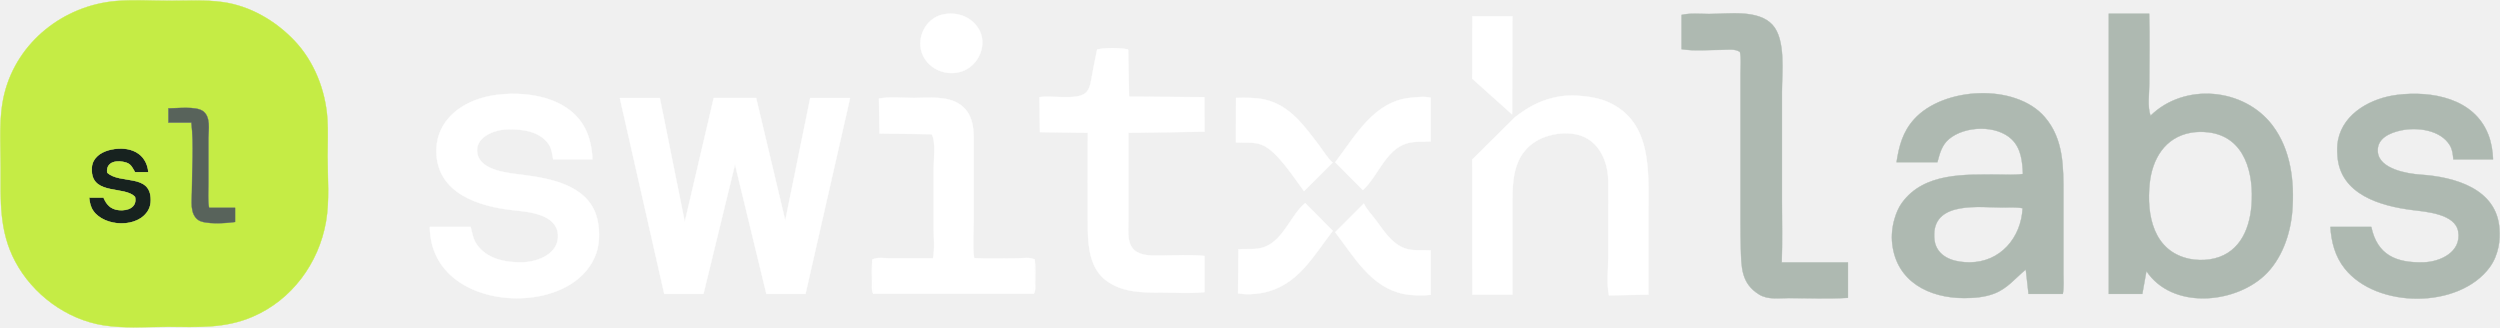
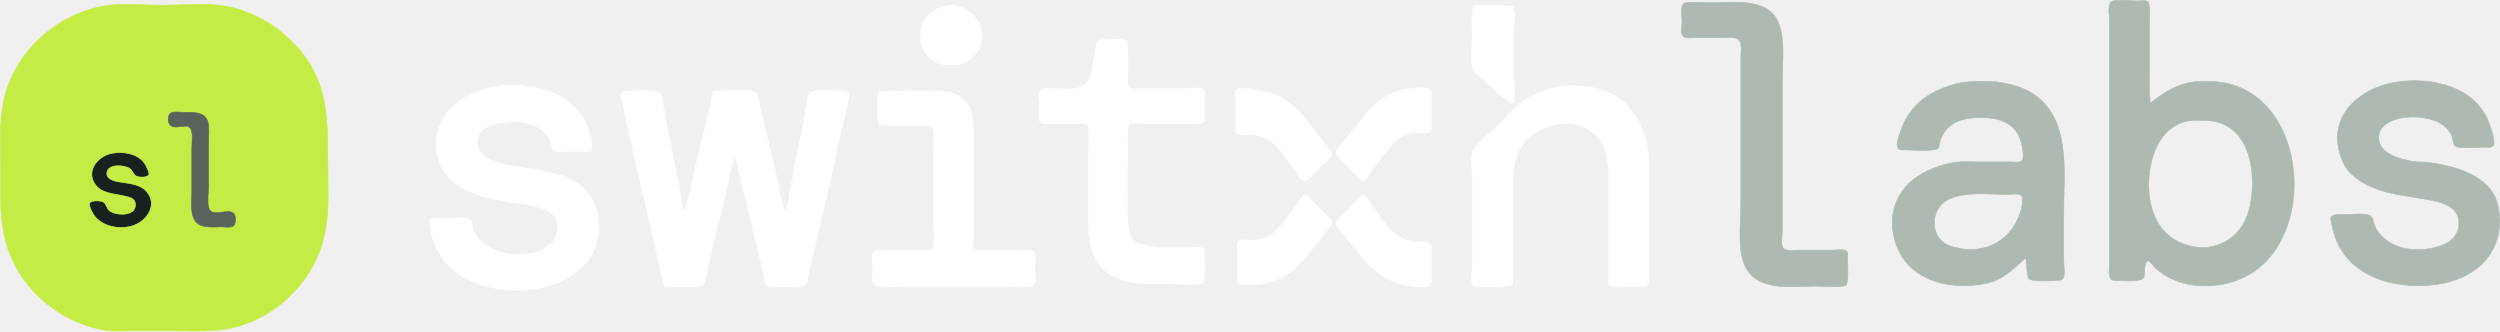
- <svg xmlns="http://www.w3.org/2000/svg" viewBox="6.02 129.63 1823.35 238.9">
-   <path d="M693.63 140.22C703.53 138.07 713.81 141.46 719.43 150.09C726.92 161.61 719.9 177.72 707.31 181.77C696.54 185.24 684.26 180.58 679.25 170.26C673.55 158.49 680.64 143.03 693.63 140.22Z M1108.85 213.03C1099.16 204.35 1089.46 195.68 1079.77 187C1079.81 171.83 1079.86 156.67 1079.9 141.5C1089.62 141.5 1099.34 141.5 1109.06 141.5C1108.99 165.34 1108.92 189.18 1108.85 213.03Z M806.16 166.01C813.72 166.01 821.27 166.01 828.83 166.01C829.05 177.38 829.28 188.76 829.5 200.13C847.8 200.25 866.11 200.38 884.41 200.5C884.44 208.89 884.47 217.27 884.5 225.66C866 225.94 847.5 226.22 829 226.5C829 247.83 829 269.17 829 290.5C829 297.97 827.41 308.89 835.16 313.38C840.3 316.36 846.79 316 852.5 316C863.05 316 874.04 315.16 884.5 316.34C884.5 325.11 884.5 333.89 884.5 342.66C874.36 343.82 863.72 343 853.5 343C839.48 343 824.92 343.1 813.08 334.44C801.21 325.76 799.53 310.06 799.43 296.5C799.28 273.17 799.43 249.83 799.43 226.5C787.79 226.32 776.14 226.15 764.5 225.97C764.39 217.48 764.28 208.99 764.16 200.5C772.7 199.16 790.81 202.67 797.3 197.8C800.78 195.19 801.41 190.48 802.13 186.54C803.38 179.67 804.72 172.83 806.16 166.01Z M438.08 245.86C428.55 245.86 419.03 245.86 409.5 245.86C408.75 242.24 408.53 238.34 406.41 235.11C399.82 225.1 386.34 223.59 375.5 224C366.25 224.35 352.13 229.72 354.16 241.44C356.42 254.44 377.56 255.87 387.46 257.17C407.53 259.8 433.57 264.53 440.85 286.59C442.32 291.05 442.91 295.81 442.94 300.5C442.97 305.26 442.44 309.9 440.85 314.4C434.04 333.7 414.67 343.5 395.56 346.27C360.93 351.28 319.87 335.31 319.5 295.11C329.42 295.11 339.34 295.11 349.26 295.11C350.46 299.55 350.98 303.85 353.66 307.78C360.93 318.46 374.48 321.1 386.5 320.96C398.03 320.83 414.12 314.75 412.94 300.5C411.72 285.86 391.84 284.14 380.5 282.95C355.36 280.31 324.85 270.69 324.28 240.5C324.2 236.3 324.82 231.66 326.22 227.7C332.48 209.87 350.93 200.98 368.49 198.79C394.26 195.56 427.34 202.14 435.72 230.72C437.2 235.78 437.97 240.59 438.08 245.86Z M1079.77 246C1090.17 235.71 1100.58 225.42 1110.98 215.12C1119.89 208.21 1128.28 203.4 1139.39 200.8C1146.76 199.07 1154 198.99 1161.51 199.83C1167.59 200.51 1173.6 201.69 1179.25 204.25C1211.28 218.79 1208.26 255.21 1208.26 284.5C1208.26 293.5 1208.26 302.5 1208.26 311.5C1208.26 322.5 1208.26 333.5 1208.26 344.5C1198.68 344.68 1189.09 344.86 1179.5 345.04C1177.75 336.4 1178.99 326.37 1178.99 317.5C1178.99 298.84 1179.19 280.16 1178.98 261.5C1178.79 245.12 1170.32 228.92 1152.5 227.1C1147.87 226.63 1142.96 226.81 1138.46 227.88C1134.87 228.73 1131.35 229.79 1128.07 231.57C1108.06 242.48 1109.06 263.73 1109.06 283.5C1109.06 295.5 1109.06 307.5 1109.06 319.5C1109.06 327.83 1109.06 336.17 1109.06 344.5C1099.34 344.5 1089.62 344.5 1079.9 344.5C1079.86 311.67 1079.82 278.83 1079.77 246Z M1000 268.26C993.28 261.5 986.56 254.75 979.84 248C994.75 228.5 1008.28 203.12 1035.5 200.89C1040.11 200.51 1045.03 199.77 1049.5 200.97C1049.5 211.56 1049.5 222.15 1049.5 232.74C1043.51 233.26 1037.54 232.43 1031.74 234.28C1016.35 239.2 1011.05 258.23 1000 268.26Z M487.28 201.11C493.33 231.24 499.38 261.37 505.44 291.5C512.48 261.37 519.53 231.23 526.58 201.1C536.88 201.1 547.19 201.1 557.5 201.1C564.58 230.9 571.66 260.7 578.74 290.5C584.81 260.7 590.88 230.91 596.95 201.11C606.64 201.11 616.33 201.11 626.02 201.11C615.18 248.73 604.34 296.35 593.5 343.98C583.99 343.98 574.49 343.98 564.98 343.98C557.35 312.48 549.72 280.99 542.09 249.5C534.42 280.99 526.75 312.48 519.08 343.97C509.55 343.97 500.03 343.97 490.5 343.97C479.7 296.35 468.89 248.73 458.09 201.11C467.82 201.11 477.55 201.11 487.28 201.11Z M760.73 319C760.48 327.28 760.24 335.55 759.99 343.83C721 343.83 682 343.83 643.01 343.83C642.76 335.55 642.51 327.28 642.27 319C645.34 316.95 651.64 318.06 655.5 318.06C665.83 318.06 676.17 318.06 686.5 318.06C687.9 310.91 687 302.83 687 295.5C687 281.17 687 266.83 687 252.5C687 245.95 688.71 232.85 685.54 227.5C672.86 227.33 660.18 227.17 647.5 227C647.36 218.5 647.22 210 647.07 201.5C655.16 200.08 664.24 201.07 672.5 201.07C683.4 201.07 697.02 199.3 706.46 206.01C717.7 214.01 716.16 228.37 716.16 240.5C716.16 257.17 716.16 273.83 716.16 290.5C716.16 299.45 715.23 309.06 716.5 317.88C726.78 318.49 737.2 318.06 747.5 318.06C751.36 318.06 757.65 316.95 760.73 319Z M977.96 248.21C971.01 255.15 964.06 262.1 957.12 269.04C949.76 259.28 937.4 239.51 926.3 235.22C920.3 232.9 913.71 233.94 907.43 233.5C907.46 222.68 907.48 211.87 907.5 201.05C914.55 200.93 921.46 200.73 928.36 202.24C946.85 206.27 957.73 222.03 968.42 236.12C971.45 240.12 974.19 244.92 977.96 248.21Z M958 277.76C964.69 284.51 971.37 291.25 978.06 298C963.29 317.07 952.29 338.33 926.58 343.22C920.98 344.28 914.59 344.61 908.98 343.5C909.08 332.83 909.18 322.17 909.27 311.5C915.59 310.88 922.22 312.1 928.29 309.77C942.54 304.29 947.35 286.4 958 277.76Z M1000.73 278.1C1002.79 282.42 1006.54 286.25 1009.43 290.1C1015.34 297.97 1020.93 307.29 1030.67 310.79C1036.66 312.93 1043.26 311.73 1049.5 312.29C1049.5 323.07 1049.5 333.86 1049.5 344.65C1042.92 345.29 1036.02 345.25 1029.53 343.93C1005.91 339.12 993.4 316.61 979.85 299C986.81 292.03 993.77 285.07 1000.73 278.1Z" fill="#ffffff" fill-rule="evenodd" stroke="#ffffff" stroke-width="0.25" stroke-linejoin="round" />
-   <path d="M114.25 255.24C111 255.24 107.75 255.24 104.5 255.24C102.77 252.37 101.81 249.47 98.24 248.29C91.81 246.18 83.26 247.21 84.2 255.5C93.54 264.27 116 255.8 116 275.5C116 278.08 115.53 280.46 114.29 282.75C106.97 296.23 82.29 295.29 74.04 283.4C71.98 280.44 71.41 277.19 71.01 273.7C74.51 273.7 78 273.7 81.5 273.7C83.71 278.87 86.6 282.17 92.52 282.85C99.1 283.6 106.2 280.88 104.5 273.26C97.25 265.23 73.74 272.03 72.96 254.5C72.88 252.61 72.92 250.78 73.49 248.99C75.43 242.9 81.51 239.87 87.31 238.67C100.43 235.98 112.87 240.9 114.25 255.24Z" fill="#17221f" fill-rule="evenodd" stroke="#17221f" stroke-width="0.25" stroke-linejoin="round" />
-   <path d="M90.6 130.39C103.42 129.29 116.64 130.17 129.5 130.17C142.42 130.17 155.65 129.37 168.49 131.16C188.39 133.93 206.73 144.65 220.5 159.01C235.19 174.34 243.45 195.51 244.82 216.45C245.4 225.41 244.93 234.53 244.93 243.5C244.93 259.19 246.47 275.85 243.77 291.35C238.5 321.62 218.79 348.45 190.21 360.65C169.53 369.47 150.46 367.99 128.5 367.99C113 367.99 96.83 369.28 81.53 366.88C54.53 362.64 29.9 344.36 17.14 320.35C5.28 298.05 6.51 275.99 6.51 251.5C6.51 233.73 4.93 215.08 9.29 197.72C18.76 160.02 52.55 133.66 90.6 130.39Z M128.85 208.66C128.85 212.13 128.85 215.6 128.85 219.06C134.43 219.06 140.01 219.06 145.59 219.06C147.45 234.61 146 253.57 146 269.5C146 276.13 144.31 285.48 150.51 290.01C155.39 293.57 171.5 292.44 177.48 291.5C177.48 288.06 177.48 284.62 177.48 281.18C171.15 281.18 164.83 281.18 158.5 281.18C157.51 275.47 158.03 269.33 158.03 263.5C158.03 252.5 158.03 241.5 158.03 230.5C158.03 224.22 159.94 214.77 153.91 210.58C148.71 206.97 135.25 208.7 128.85 208.66Z M114.25 255.24C112.87 240.9 100.43 235.98 87.31 238.67C81.51 239.87 75.43 242.9 73.49 248.99C72.92 250.78 72.88 252.61 72.96 254.5C73.74 272.03 97.25 265.23 104.5 273.26C106.2 280.88 99.1 283.6 92.52 282.85C86.6 282.17 83.71 278.87 81.5 273.7C78 273.7 74.51 273.7 71.01 273.7C71.41 277.19 71.98 280.44 74.04 283.4C82.29 295.29 106.97 296.23 114.29 282.75C115.53 280.46 116 278.08 116 275.5C116 255.8 93.54 264.27 84.2 255.5C83.26 247.21 91.81 246.18 98.24 248.29C101.81 249.47 102.77 252.37 104.5 255.24C107.75 255.24 111 255.24 114.25 255.24Z" fill="#c5ec45" fill-rule="evenodd" stroke="#c5ec45" stroke-width="0.25" stroke-linejoin="round" />
-   <path d="M1305.5 321.03C1321.6 321.03 1337.7 321.03 1353.8 321.03C1353.8 329.64 1353.8 338.24 1353.8 346.85C1339.46 347.71 1324.88 347.04 1310.5 347.04C1303.4 347.04 1295.44 348.35 1289.07 344.44C1275.81 336.3 1276.07 324.36 1275.67 310.5C1275.51 304.83 1275.45 299.18 1275.45 293.5C1275.45 265.5 1275.45 237.5 1275.45 209.5C1275.45 200.5 1275.45 191.5 1275.45 182.5C1275.45 177.5 1276.02 172.41 1275.03 167.5C1271.29 164.97 1265.91 165.99 1261.5 165.99C1252.01 165.99 1241.8 167.01 1232.46 165.5C1232.46 157.17 1232.46 148.83 1232.46 140.5C1238.81 139.05 1245.94 139.81 1252.5 139.81C1266.43 139.81 1288.33 136.36 1298.73 147.7C1308.63 158.48 1305.66 182.62 1305.66 196.5C1305.66 223.17 1305.66 249.83 1305.66 276.5C1305.66 291.33 1306.06 306.22 1305.5 321.03Z M1544.04 139.58C1553.86 139.58 1563.68 139.58 1573.5 139.58C1574 156.52 1573.59 173.54 1573.59 190.5C1573.59 197.77 1572.06 207.32 1574.5 214.01C1599.13 189.83 1642.65 193.62 1663.44 221.09C1676.83 238.77 1679.55 261.96 1677.89 283.5C1676.59 300.42 1670.13 319.06 1657.31 330.83C1634.9 351.39 1590.08 355.2 1571.5 327.37C1570.5 332.91 1569.5 338.46 1568.5 344C1560.35 344 1552.19 344 1544.04 344C1544.04 275.86 1544.04 207.72 1544.04 139.58Z M1510.5 344C1502.17 344 1493.83 344 1485.5 344C1484.83 338.07 1484.17 332.15 1483.5 326.22C1475.68 332.65 1470.19 340.09 1460.33 343.82C1453.41 346.44 1445.82 347.02 1438.5 347.02C1413.13 347.02 1389.27 335.16 1386.11 307.49C1385.42 301.46 1386.07 295.09 1387.76 289.32C1388.99 285.16 1390.55 281.22 1393.12 277.66C1409.24 255.35 1439.09 256.94 1463.5 256.94C1469.43 256.94 1475.57 257.38 1481.42 256.5C1481.01 247.48 1480.16 237.92 1473.25 231.25C1462.18 220.55 1439.05 221.36 1427.55 231.02C1422.2 235.52 1420.79 241.55 1419.03 247.95C1409.1 247.95 1399.17 247.95 1389.24 247.95C1391.05 236.05 1393.78 225.78 1402.06 216.59C1423.41 192.91 1476.16 190.24 1497.43 215.09C1511.2 231.18 1510.98 251.52 1510.98 271.5C1510.98 282.5 1510.98 293.5 1510.98 304.5C1510.98 312.83 1510.98 321.17 1510.98 329.5C1510.98 334.3 1511.4 339.33 1510.5 344Z M1824.31 245.84C1814.66 245.84 1805 245.84 1795.35 245.84C1794.98 242.23 1794.74 238.87 1792.83 235.67C1786.04 224.29 1768.96 222.25 1757.29 224.71C1749.3 226.4 1739.35 230.42 1740.24 240.45C1741.34 252.97 1761.89 256.37 1771.5 257.01C1796.13 258.65 1827.04 267.15 1828.97 296.5C1829.26 300.88 1829.14 305.3 1828.26 309.58C1827.18 314.86 1825.17 320.02 1821.97 324.42C1799.68 355.05 1739.32 354.84 1716.05 325.42C1709.1 316.63 1706.31 306.08 1705.68 295.11C1715.62 295.11 1725.56 295.11 1735.5 295.11C1739.83 315.59 1753.55 321.44 1773.5 320.96C1785.84 320.66 1801.35 313.39 1798.9 298.55C1796.77 285.63 1775.69 284.1 1765.52 282.82C1742.12 279.89 1712.82 271.44 1710.84 243.5C1710.57 239.63 1710.49 235.55 1711.27 231.72C1715.31 211.72 1736 201.05 1754.5 198.81C1779.66 195.75 1810.4 201.26 1820.8 227.68C1823.13 233.6 1824.02 239.52 1824.31 245.84Z M1603.8 226.42C1584.89 229.87 1575.71 245.66 1573.86 263.5C1571.46 286.63 1576.61 313.04 1603.08 318.46C1607.57 319.38 1612.91 319.5 1617.46 318.84C1638.25 315.82 1646.59 298.39 1648.12 279.5C1649.97 256.64 1643.68 229.23 1616.5 226.11C1612.41 225.64 1607.84 225.68 1603.8 226.42Z M1481.18 281.5C1476.44 280.56 1471.37 280.97 1466.5 280.97C1450.34 280.97 1417.09 276.19 1416.72 300.5C1416.67 303.51 1416.92 306.55 1418.16 309.33C1422.32 318.63 1433.29 320.98 1442.5 320.96C1464.86 320.94 1480.14 303.07 1481.18 281.5Z" fill="#aeb9b1" fill-rule="evenodd" stroke="#aeb9b1" stroke-width="0.25" stroke-linejoin="round" />
-   <path d="M828.83 166.01C821.27 166.01 813.72 166.01 806.16 166.01C808.56 164.32 826.44 164.32 828.83 166.01Z M642.27 319C642.51 327.28 642.76 335.55 643.01 343.83C641.62 341.87 642.01 339.17 642.01 336.5C642.01 330.7 641.67 324.76 642.27 319Z M760.73 319C761.32 324.76 760.99 330.7 760.99 336.5C760.99 339.17 761.38 341.87 759.99 343.83C760.24 335.55 760.48 327.28 760.73 319Z" fill="#ffffff" fill-rule="evenodd" stroke="#ffffff" stroke-width="0.25" stroke-linejoin="round" />
-   <path d="M128.85 208.66C135.25 208.7 148.71 206.97 153.91 210.58C159.94 214.77 158.03 224.22 158.03 230.5C158.03 241.5 158.03 252.5 158.03 263.5C158.03 269.33 157.51 275.47 158.5 281.18C164.83 281.18 171.15 281.18 177.48 281.18C177.48 284.62 177.48 288.06 177.48 291.5C171.5 292.44 155.39 293.57 150.51 290.01C144.31 285.48 146 276.13 146 269.5C146 253.57 147.45 234.61 145.59 219.06C140.01 219.06 134.43 219.06 128.85 219.06C128.85 215.6 128.85 212.13 128.85 208.66Z" fill="#58635b" fill-rule="evenodd" stroke="#58635b" stroke-width="0.25" stroke-linejoin="round" />
+ <svg xmlns="http://www.w3.org/2000/svg" viewBox="37.77 460.68 1022.73 135.58">
+   <path d="M424.62 463.17C435.97 461.07 444.65 475.06 436.06 483.57C434.79 484.84 433.06 486.29 431.29 486.77C428.85 487.43 425.14 487.43 422.69 486.79C410.94 483.73 411.52 465.6 424.62 463.17Z M656 463.16C656 476.46 656 489.76 656 503.05C651.92 500.12 648.16 496.46 644.46 493.03C643.3 491.95 641.05 490.67 640.43 489.17C639.27 486.38 640.06 477.89 640.06 474.5C640.06 472.64 639.52 464.12 640.74 463.23C641.56 462.64 643.55 463 644.5 462.99C648.33 462.96 652.18 462.9 656 463.16Z M486.87 477.86C490.89 477.91 494.92 477.96 498.94 478.01C499.35 482.47 499.16 487.01 499.17 491.5C499.17 492.78 498.6 495.77 499.8 496.64C500.97 497.48 504.13 496.9 505.5 496.9C511.17 496.9 516.83 496.9 522.5 496.9C524.29 496.9 529.42 496.02 530.45 497.83C531.12 499.02 530.52 502.14 530.52 503.5C530.52 504.73 530.91 509.97 530.13 510.67C528.78 511.89 525.17 511.22 523.5 511.22C517.83 511.22 512.17 511.22 506.5 511.22C504.91 511.22 501.19 510.53 499.84 511.46C498.68 512.26 499.17 519.83 499.17 521.5C499.17 531.44 498.58 541.58 499.18 551.5C499.31 553.52 499.64 556.1 500.6 557.89C501.87 560.27 504.13 560.57 506.45 561.12C511.69 562.38 517.11 561.97 522.5 561.97C523.98 561.97 529.09 561.51 530.13 562.39C530.86 563.01 530.51 564.68 530.52 565.5C530.54 567.61 531.31 575.81 529.29 576.58C527.23 577.36 516.43 576.7 513.5 576.7C508.83 576.7 504.1 576.99 499.54 575.89C497.25 575.34 495.05 574.62 492.97 573.52C482.73 568.11 483 556.57 483 546.5C483 539.17 483 531.83 483 524.5C483 521.93 483.66 514.59 482.92 512.54C482.23 510.65 480.25 511.22 478.5 511.22C474.83 511.21 471.17 511.25 467.5 511.22C466.52 511.21 464.55 511.58 463.7 510.93C462.14 509.73 462.96 505.27 462.96 503.5C462.96 502.09 462.53 499.86 462.99 498.53C463.79 496.2 466.38 496.9 468.5 496.9C472.33 496.9 477.86 497.95 481.16 495.6C485.83 492.28 484.59 482.76 486.87 477.86Z M216.3 522C216.29 520.33 216.28 518.67 216.27 517C220.24 496.75 244.49 492.28 261.6 497.81C269.54 500.37 275.95 505.8 278.56 513.9C279.2 515.88 280.14 518.39 279.94 520.5C279.86 521.32 279.95 522.02 279.18 522.48C278.4 522.94 276.38 522.56 275.5 522.56C273.8 522.56 265.83 523.01 264.81 522.48C263.59 521.85 263.55 519.67 263.06 518.49C262.31 516.67 261.12 515.18 259.58 513.94C254.83 510.11 248.12 509.83 242.49 510.94C239.09 511.62 234.5 512.85 233.33 516.76C230.7 525.54 242.65 527.85 248.59 528.8C262.97 531.11 279.18 531.74 282.33 549.29C282.87 552.31 282.93 554.7 282.31 557.71C281.61 561.14 280.64 564.13 278.49 566.96C267.49 581.46 243.07 582.32 228.06 574.45C221.55 571.03 216.63 564.84 214.64 557.8C214.4 556.95 213.23 551.06 213.54 550.62C214.19 549.67 216.54 550.05 217.5 550.03C219.92 549.98 227.46 549.45 229.36 550.22C231.15 550.95 230.89 553.51 231.47 555.05C232.38 557.44 234.41 559.55 236.45 561.01C242.34 565.21 252.07 565.96 258.7 563.24C263.03 561.47 266.58 557.5 265.89 552.55C264.83 544.88 254.43 544.69 248.69 543.71C238.33 541.94 225.38 540.08 219.15 530.32C217.53 527.79 216.91 524.9 216.3 522Z M656.79 532C655.24 535.17 655.99 539.86 655.99 543.5C655.99 551.17 655.99 558.83 655.99 566.5C655.99 569.88 655.38 573.97 656.68 577C653.68 578.79 648.12 577.86 644.5 577.84C643.36 577.83 641.11 578.28 640.33 577.21C639.36 575.89 640.06 572.08 640.06 570.5C640.06 564.5 640.06 558.5 640.06 552.5C640.06 545.83 640.06 539.17 640.06 532.5C640.06 529.54 639.34 525.52 640.23 522.69C640.9 520.53 648.56 514.03 650.57 512.06C653.69 509 656.66 505.19 660.14 502.6C669.89 495.34 684.01 493.81 695.23 498.3C705.09 502.25 710.56 512.44 711.93 522.5C712.55 527.08 712.21 531.89 712.21 536.5C712.21 542.83 712.21 549.17 712.21 555.5C712.21 560.83 712.21 566.17 712.21 571.5C712.21 573.13 712.89 576.65 711.29 577.67C710.44 578.2 708.46 577.83 707.5 577.84C704.84 577.84 702.16 577.91 699.5 577.84C698.48 577.81 696.93 578.15 696.19 577.23C695.52 576.39 695.86 574.49 695.85 573.5C695.79 569.84 695.85 566.17 695.85 562.5C695.85 553.5 695.85 544.5 695.85 535.5C695.84 529.69 695.84 523.13 692.39 518.13C685.66 508.38 670.58 509.7 662.82 517.33C658.79 521.29 657.2 526.51 656.79 532Z M543.81 497.34C545.41 496.09 550.78 497.4 552.66 497.73C564.58 499.8 568.93 505.48 575.94 514.61C576.97 515.95 582.47 522.6 582.58 523.68C582.64 524.25 582.45 524.26 582.2 524.73C581.44 526.16 579.38 527.58 578.23 528.74C577.2 529.79 572.75 534.79 571.56 534.72C569.92 534.62 568.29 531.28 567.41 530.11C564.41 526.12 561.44 521.08 557.29 518.21C554.54 516.31 551.79 515.86 548.5 515.67C547.21 515.6 544.55 516.18 543.66 514.94C543.03 514.05 543.32 512.5 543.3 511.5C543.24 508.17 543.29 504.83 543.3 501.5C543.3 500.42 542.84 498.1 543.81 497.34Z M612.62 497.18C614.23 496.86 621.15 496.19 622.38 497.06C623.55 497.91 623.23 499.24 623.3 500.5C623.48 503.8 623.34 507.19 623.3 510.5C623.29 511.5 623.65 513.42 622.96 514.27C621.89 515.59 616.55 514.79 614.69 515.21C610.49 516.15 607.56 519.27 604.99 522.48C602.61 525.45 600.36 528.53 598.05 531.56C597.29 532.55 596.39 534.85 594.92 534.48C594.06 534.26 592.99 532.73 592.38 532.12C590.38 530.12 588.38 528.12 586.39 526.12C585.76 525.48 584.37 524.53 584.35 523.54C584.33 522.1 589.39 516.38 590.48 514.96C596.5 507.15 602.3 499.22 612.62 497.18Z M317.59 547.5C319.92 541.8 320.78 535.52 322.14 529.56C323.54 523.44 325.27 517.36 326.62 511.22C327.34 507.94 328.08 504.7 328.89 501.45C329.13 500.48 328.92 499.01 329.82 498.33C330.74 497.65 332.45 497.94 333.5 497.91C336.48 497.84 342.83 497.29 345.48 497.95C346.35 498.17 346.36 498.01 347.04 498.58C347.96 499.36 347.97 501.37 348.22 502.44C348.84 505.11 349.39 507.81 350.04 510.47C352 518.46 353.99 526.51 355.82 534.55C356.25 536.47 357.69 545.05 358.43 546.15C359.25 547.39 358.28 545.5 359.4 546.5C361.02 539.94 362.03 533.25 363.26 526.62C364.27 521.17 365.64 515.74 366.67 510.29C367.07 508.21 367.83 499.86 369.15 498.68C370.84 497.17 378.02 497.9 380.5 497.91C381.48 497.92 383.56 497.54 384.4 498.16C385.84 499.22 384.8 501.56 384.48 502.97C383.51 507.29 382.43 511.61 381.48 515.95C378.06 531.46 374.68 547.04 370.9 562.48C369.99 566.19 369.07 569.93 368.23 573.64C367.86 575.27 368.23 577.09 366.37 577.72C363.87 578.56 358.3 577.86 355.5 577.84C354.25 577.83 352.24 578.24 351.32 577.21C350.83 576.66 350.65 574.79 350.47 574.05C349.54 570.25 348.66 566.43 347.76 562.61C344.72 549.81 341.51 537.02 338.5 524.24C336.46 530.47 335.27 536.98 333.77 543.34C332.33 549.43 330.67 555.51 329.25 561.61C328.48 564.91 327.75 568.2 326.96 571.5C326.61 572.97 326.5 575.92 325.51 577.09C324.6 578.16 322.75 577.81 321.5 577.84C319.39 577.88 311.33 578.51 309.84 577.55C308.81 576.88 308.8 574.96 308.55 573.87C307.61 569.77 306.78 565.65 305.84 561.56C302.37 546.43 298.73 531.33 295.43 516.15C294.48 511.73 293.47 507.36 292.52 502.95C292.21 501.47 291.07 499.27 292.6 498.16C293.45 497.54 295.52 497.92 296.5 497.91C298.77 497.9 306.43 497.22 307.81 498.7C308.71 499.67 309.82 508.59 310.19 510.43C312.01 519.48 313.99 528.57 315.71 537.67C316.3 540.83 316.48 544.58 317.59 547.5Z M398.01 498.12C403.47 497.67 409.02 497.91 414.5 497.91C420.08 497.91 426.15 497.03 430.91 500.56C436.15 504.45 435.99 510.61 435.99 516.5C435.99 526.5 435.99 536.5 435.99 546.5C435.99 550.17 435.99 553.83 435.99 557.5C435.99 558.68 435.5 561.3 436.21 562.31C437.17 563.68 440.05 563.1 441.5 563.1C446.17 563.1 450.83 563.1 455.5 563.1C456.86 563.1 459.85 562.51 460.78 563.75C461.51 564.72 461.06 570.09 461.06 571.5C461.06 572.88 461.64 576.07 460.75 577.23C460.04 578.16 458.5 577.81 457.5 577.84C454.51 577.92 451.5 577.84 448.5 577.84C435.5 577.84 422.5 577.84 409.5 577.84C405.84 577.84 402.16 577.94 398.5 577.84C396.86 577.79 395.6 578.17 394.91 576.46C394.29 574.9 394.82 572.17 394.82 570.5C394.82 568.91 394.11 565.06 395.14 563.75C396.01 562.64 398.28 563.1 399.5 563.1C403.83 563.08 408.17 563.1 412.5 563.1C414.2 563.1 418.59 563.89 419.64 562.25C420.43 561.03 419.8 553.36 419.8 551.5C419.8 542.17 419.8 532.83 419.8 523.5C419.8 521.4 420.48 513.92 418.88 512.67C417.33 511.46 414.35 512.02 412.5 512.02C407.68 512.02 402.82 512.19 398.01 511.84C398.01 507.27 398.01 502.69 398.01 498.12Z M571.55 540.44C572.45 540.34 573.53 541.87 574.09 542.41C576.27 544.55 578.45 546.72 580.59 548.9C581.22 549.54 582.59 550.51 582.62 551.5C582.66 552.88 577.61 558.67 576.53 560.06C569.79 568.77 563.58 576.67 551.5 577.01C550.29 577.04 545.56 577.4 544.72 576.8C543.55 575.95 544.01 573.75 544 572.5C543.98 569.5 543.98 566.5 544 563.5C544 562.55 543.63 560.54 544.22 559.72C545.29 558.23 548.9 559.11 550.5 558.99C553.7 558.76 556.65 557.61 559.13 555.57C562.92 552.46 565.5 547.82 568.5 544C569.11 543.22 570.51 540.56 571.55 540.44Z M595.49 540.53C596.27 540.6 597.97 543.44 598.47 544.07C601.33 547.71 603.8 552.11 607.19 555.28C609.67 557.6 613.16 559.33 616.55 559.67C618.39 559.85 621.73 558.91 622.99 560.63C623.65 561.53 623.29 563.46 623.3 564.5C623.33 567.8 623.53 571.21 623.3 574.5C623.22 575.7 623.48 576.95 622.31 577.68C620.76 578.64 614.16 577.69 612.32 577.24C602.18 574.79 596.33 568.24 590.37 560.16C589.17 558.53 584.7 553.94 584.45 552.22C584.25 550.84 585.69 549.92 586.57 549.05C588.59 547.07 590.54 545.02 592.58 543.06C593.12 542.55 594.69 540.46 595.49 540.53Z" fill="#ffffff" fill-rule="evenodd" stroke="#ffffff" stroke-width="0.25" stroke-linejoin="round" />
+   <path d="M83.71 523.36C88.26 522.58 94.21 523.44 96.97 527.58C97.48 528.35 99.18 531.36 98.58 532.28C97.85 533.41 94.74 533.25 93.64 532.79C92.34 532.24 92.06 530.42 90.86 529.62C88.64 528.13 81.72 527.52 81.48 531.55C81.33 534.07 84.7 534.77 86.5 535.09C90.25 535.76 94.85 535.84 97.61 538.89C102.92 544.75 97.18 552.09 90.84 553.4C85.79 554.44 79.76 553.24 76.44 549.06C75.82 548.28 73.82 544.64 74.44 543.73C75.25 542.54 79.03 542.68 80.16 543.39C81.27 544.09 81.41 546.03 82.63 546.94C85.34 548.96 93.16 549.26 93.17 544.5C93.17 541.67 90.75 541.41 88.55 540.86C84.63 539.89 79.77 539.99 77 536.5C72.53 530.89 77.69 524.4 83.71 523.36Z" fill="#17221f" fill-rule="evenodd" stroke="#17221f" stroke-width="0.25" stroke-linejoin="round" />
+   <path d="M79.68 463.26C87.01 461.87 96.9 462.83 104.5 462.83C112.21 462.83 121.99 461.89 129.46 463.11C140.31 464.87 150.39 470.66 158 478.52C171.76 492.74 171.86 507.94 171.86 526.5C171.86 536.09 172.61 545.98 170.8 555.45C167.88 570.78 157.36 584.06 143.46 590.97C131.05 597.14 120.9 596.04 107.5 596.04C101.83 596.04 96.17 596.05 90.5 596.04C87.58 596.04 84.43 596.32 81.53 595.89C65.69 593.56 50.94 583.09 43.7 568.78C37.19 555.92 38.05 544.47 38.05 530.5C38.05 520.94 37.25 511.08 39.32 501.7C43.6 482.26 60.35 466.93 79.68 463.26Z M107.62 506.96C106.27 507.98 106.27 511 107.62 512.02C110.32 514.04 115.27 510.02 116.2 514.5C116.65 516.65 116.24 519.3 116.24 521.5C116.24 527.5 116.24 533.5 116.24 539.5C116.24 542.89 115.61 547.15 117.19 550.3C119.24 554.42 124.71 553.47 128.5 553.47C129.71 553.47 132.28 553.95 133.28 553.1C134.4 552.14 134.4 548.85 133.28 547.89C130.73 545.72 124.14 550.08 123.11 545.49C122.5 542.78 123.08 539.28 123.08 536.5C123.08 530.5 123.08 524.5 123.08 518.5C123.08 516 123.49 513.07 122.84 510.63C121.64 506.11 116.11 506.63 112.5 506.63C111.24 506.63 108.69 506.15 107.62 506.96Z M83.71 523.36C77.69 524.4 72.53 530.89 77 536.5C79.77 539.99 84.63 539.89 88.55 540.86C90.75 541.41 93.17 541.67 93.17 544.5C93.16 549.26 85.34 548.96 82.63 546.94C81.41 546.03 81.27 544.09 80.16 543.39C79.03 542.68 75.25 542.54 74.44 543.73C73.82 544.64 75.82 548.28 76.44 549.06C79.76 553.24 85.79 554.44 90.84 553.4C97.18 552.09 102.92 544.75 97.61 538.89C94.85 535.84 90.25 535.76 86.5 535.09C84.7 534.77 81.33 534.07 81.48 531.55C81.72 527.52 88.64 528.13 90.86 529.62C92.06 530.42 92.34 532.24 93.64 532.79C94.74 533.25 97.85 533.41 98.58 532.28C99.18 531.36 97.48 528.35 96.97 527.58C94.21 523.44 88.26 522.58 83.71 523.36Z" fill="#c5ec45" fill-rule="evenodd" stroke="#c5ec45" stroke-width="0.25" stroke-linejoin="round" />
+   <path d="M917.5 502.86C921.91 499.36 926 496.55 931.47 494.97C935.07 493.92 938.75 493.9 942.5 494.02C980.78 495.25 987.28 555.32 958.29 572.77C949.43 578.11 936.88 579.23 927.31 575.25C924.35 574.02 921.68 572.32 919.35 570.13C918.79 569.59 917.28 567.31 916.47 567.4C914.7 567.6 915.36 573.36 914.72 574.36C913.63 576.05 906.57 575.56 904.5 575.44C903.66 575.39 902.38 575.66 901.64 575.08C900.05 573.83 900.75 570.28 900.75 568.5C900.75 561.83 900.75 555.17 900.75 548.5C900.75 528.17 900.75 507.83 900.75 487.5C900.75 481.5 900.75 475.5 900.75 469.5C900.75 467.59 900.11 464.31 900.82 462.54C901.13 461.76 900.9 461.69 901.67 461.27C903.32 460.36 910.32 461.06 912.5 461.07C913.45 461.08 915.46 460.7 916.29 461.27C917.69 462.21 917.1 469.62 917.1 471.5C917.1 477.83 917.1 484.17 917.1 490.5C917.1 494.61 916.82 498.83 917.5 502.86Z M726.68 462.08C727.84 461.21 735.67 461.8 737.5 461.8C746.79 461.8 761.81 459.34 765.63 470.79C768.08 478.12 766.87 486.89 766.87 494.5C766.87 509.83 766.87 525.17 766.87 540.5C766.87 545.5 766.87 550.5 766.87 555.5C766.87 557.15 766.32 559.93 766.89 561.47C767.78 563.86 771.32 563 773.5 563C778.17 563 782.83 563 787.5 563C788.89 563 791.99 562.44 793.15 563.38C793.94 564.01 793.59 565.64 793.61 566.5C793.64 568.27 794.13 576.43 792.93 577.32C791.35 578.48 782.83 577.74 780.5 577.74C770.31 577.74 755.77 580.35 751.18 568.38C748.61 561.66 749.93 551.73 749.93 544.5C749.93 529.5 749.93 514.5 749.93 499.5C749.93 494.5 749.93 489.5 749.93 484.5C749.93 482.63 750.27 480.38 749.88 478.54C749.15 475.19 745.15 476.11 742.5 476.11C738.5 476.11 734.5 476.14 730.5 476.11C729.18 476.11 727.04 476.56 726.14 475.32C725.28 474.13 725.89 470.9 725.89 469.5C725.89 467.7 725.07 463.29 726.68 462.08Z M866.5 566.11C861.57 570.6 857.1 575.22 850.26 576.62C834.6 579.84 816.63 575.11 812.62 557.8C811.98 555.07 811.73 552.32 812.01 549.5C813.37 536.03 825.28 529.08 837.54 527.12C840.75 526.61 844.26 526.93 847.5 526.92C851.83 526.92 856.17 526.94 860.5 526.92C861.73 526.92 864.14 527.38 865.02 526.26C865.95 525.06 865.11 521.02 864.81 519.63C862.89 510.7 855.49 508.72 847.5 508.79C843.28 508.83 839.1 509.41 835.66 512.12C833.82 513.57 832.29 515.8 831.53 518.02C831.24 518.86 831.27 520.58 830.72 521.24C830.07 522.01 829.42 521.85 828.5 521.99C825.06 522.49 820.98 522.13 817.5 522C816.44 521.96 814.94 522.31 814.24 521.28C813.27 519.85 814.49 516.91 814.92 515.45C816.93 508.56 821.33 502.7 827.64 499.13C832.74 496.23 838.63 494.31 844.5 494.06C848.89 493.88 853.44 493.78 857.74 494.68C861.36 495.44 864.97 496.46 868.21 498.31C885.31 508.1 882.03 530.99 882.03 547.5C882.03 554.17 882.03 560.83 882.03 567.5C882.03 569.19 882.74 572.95 881.8 574.41C880.99 575.67 879.81 575.35 878.5 575.44C876.5 575.56 869.2 575.98 867.85 574.77C866.9 573.92 866.82 567.74 866.5 566.11Z M1017.68 494.33C1030.93 492.18 1047.66 495.2 1054.62 507.87C1055.73 509.91 1059.08 518.28 1057.72 520.25C1057.04 521.23 1055.51 520.89 1054.5 520.92C1052.41 521 1044.17 521.43 1042.68 520.73C1041.21 520.04 1041.32 517.86 1040.87 516.56C1040.3 514.92 1039.33 513.63 1038.02 512.48C1033.09 508.17 1023.15 507.6 1017.25 509.72C1014.55 510.7 1011.6 512.45 1011.02 515.54C1009.55 523.19 1019.1 525.67 1024.72 526.72C1026.63 527.07 1028.58 526.82 1030.5 527.06C1039.06 528.15 1049.37 530.46 1055.54 536.96C1058.62 540.2 1059.86 544.12 1060.26 548.5C1061.62 563.52 1051.49 573.73 1037.23 576.58C1023.24 579.38 1005.14 576.62 996.4 564.14C994.11 560.86 992.74 557.41 991.95 553.5C991.79 552.7 990.94 550.4 991.39 549.63C992.24 548.16 994.02 548.54 995.5 548.5C997.97 548.45 1005.43 547.77 1007.34 548.88C1008.68 549.66 1008.79 551.95 1009.34 553.22C1010.19 555.17 1011.59 556.96 1013.2 558.33C1018.39 562.75 1026.22 563.53 1032.6 562.23C1037.59 561.21 1042.8 559.08 1043.6 553.24C1044.44 547.07 1039.7 544.31 1034.45 543.08C1022.61 540.3 1009.16 540.76 999.68 531.82C997.03 529.32 995.62 526.07 994.74 522.61C990.8 507.19 1003.78 496.58 1017.68 494.33Z M931.81 510.39C923.71 512.48 919.42 519.86 917.77 527.43C914.79 541.14 918.24 557.38 933.35 561.19C936.03 561.87 938.56 562.28 941.37 561.79C955 559.44 959.22 547.96 959.19 535.5C959.16 522.69 954.14 510.1 939.5 509.92C936.96 509.89 934.28 509.75 931.81 510.39Z M841.69 540.34C839.01 540.71 835.86 541.45 833.59 543C828.53 546.48 827.5 554.2 831.68 558.84C833.73 561.12 836.51 561.65 839.34 562.26C846.77 563.87 855.01 561.52 859.99 555.45C862.43 552.49 864.51 548.33 864.99 544.5C865.1 543.59 865.43 541.59 864.81 540.79C863.91 539.64 860.78 540.23 859.5 540.23C853.7 540.23 847.44 539.56 841.69 540.34Z" fill="#aeb9b1" fill-rule="evenodd" stroke="#aeb9b1" stroke-width="0.25" stroke-linejoin="round" />
+   <path d="M656 463.16C656.19 463.43 656.68 463.43 656.81 463.73C657.78 466 656.99 470.05 656.99 472.5C656.99 479.5 656.99 486.5 656.99 493.5C656.99 496.07 657.75 500.06 656.81 502.48C656.69 502.78 656.18 502.77 656 503.05C656 489.76 656 476.46 656 463.16Z M498.94 478.01C494.92 477.96 490.89 477.91 486.87 477.86C487.17 477.71 487.29 477.29 487.61 477.19C489.17 476.69 496.85 476.6 498.31 477.2C498.63 477.33 498.65 477.82 498.94 478.01Z M398.01 498.12C398.01 502.69 398.01 507.27 398.01 511.84C397.82 511.57 397.33 511.58 397.2 511.27C396.64 509.95 396.65 500.04 397.2 498.71C397.33 498.4 397.82 498.39 398.01 498.12Z M216.27 517C216.28 518.67 216.29 520.33 216.3 522C216.29 520.33 216.28 518.67 216.27 517Z M656.79 532C656.75 547 656.71 562 656.68 577C655.38 573.97 655.99 569.88 655.99 566.5C655.99 558.83 655.99 551.17 655.99 543.5C655.99 539.86 655.24 535.17 656.79 532Z" fill="#ffffff" fill-rule="evenodd" stroke="#ffffff" stroke-width="0.25" stroke-linejoin="round" />
+   <path d="M107.62 506.96C108.69 506.15 111.24 506.63 112.5 506.63C116.11 506.63 121.64 506.11 122.84 510.63C123.49 513.07 123.08 516 123.08 518.5C123.08 524.5 123.08 530.5 123.08 536.5C123.08 539.28 122.5 542.78 123.11 545.49C124.14 550.08 130.73 545.72 133.28 547.89C134.4 548.85 134.4 552.14 133.28 553.1C132.28 553.95 129.71 553.47 128.5 553.47C124.71 553.47 119.24 554.42 117.19 550.3C115.61 547.15 116.24 542.89 116.24 539.5C116.24 533.5 116.24 527.5 116.24 521.5C116.24 519.3 116.65 516.65 116.2 514.5C115.27 510.02 110.32 514.04 107.62 512.02C106.27 511 106.27 507.98 107.62 506.96Z" fill="#58635b" fill-rule="evenodd" stroke="#58635b" stroke-width="0.25" stroke-linejoin="round" />
</svg>
